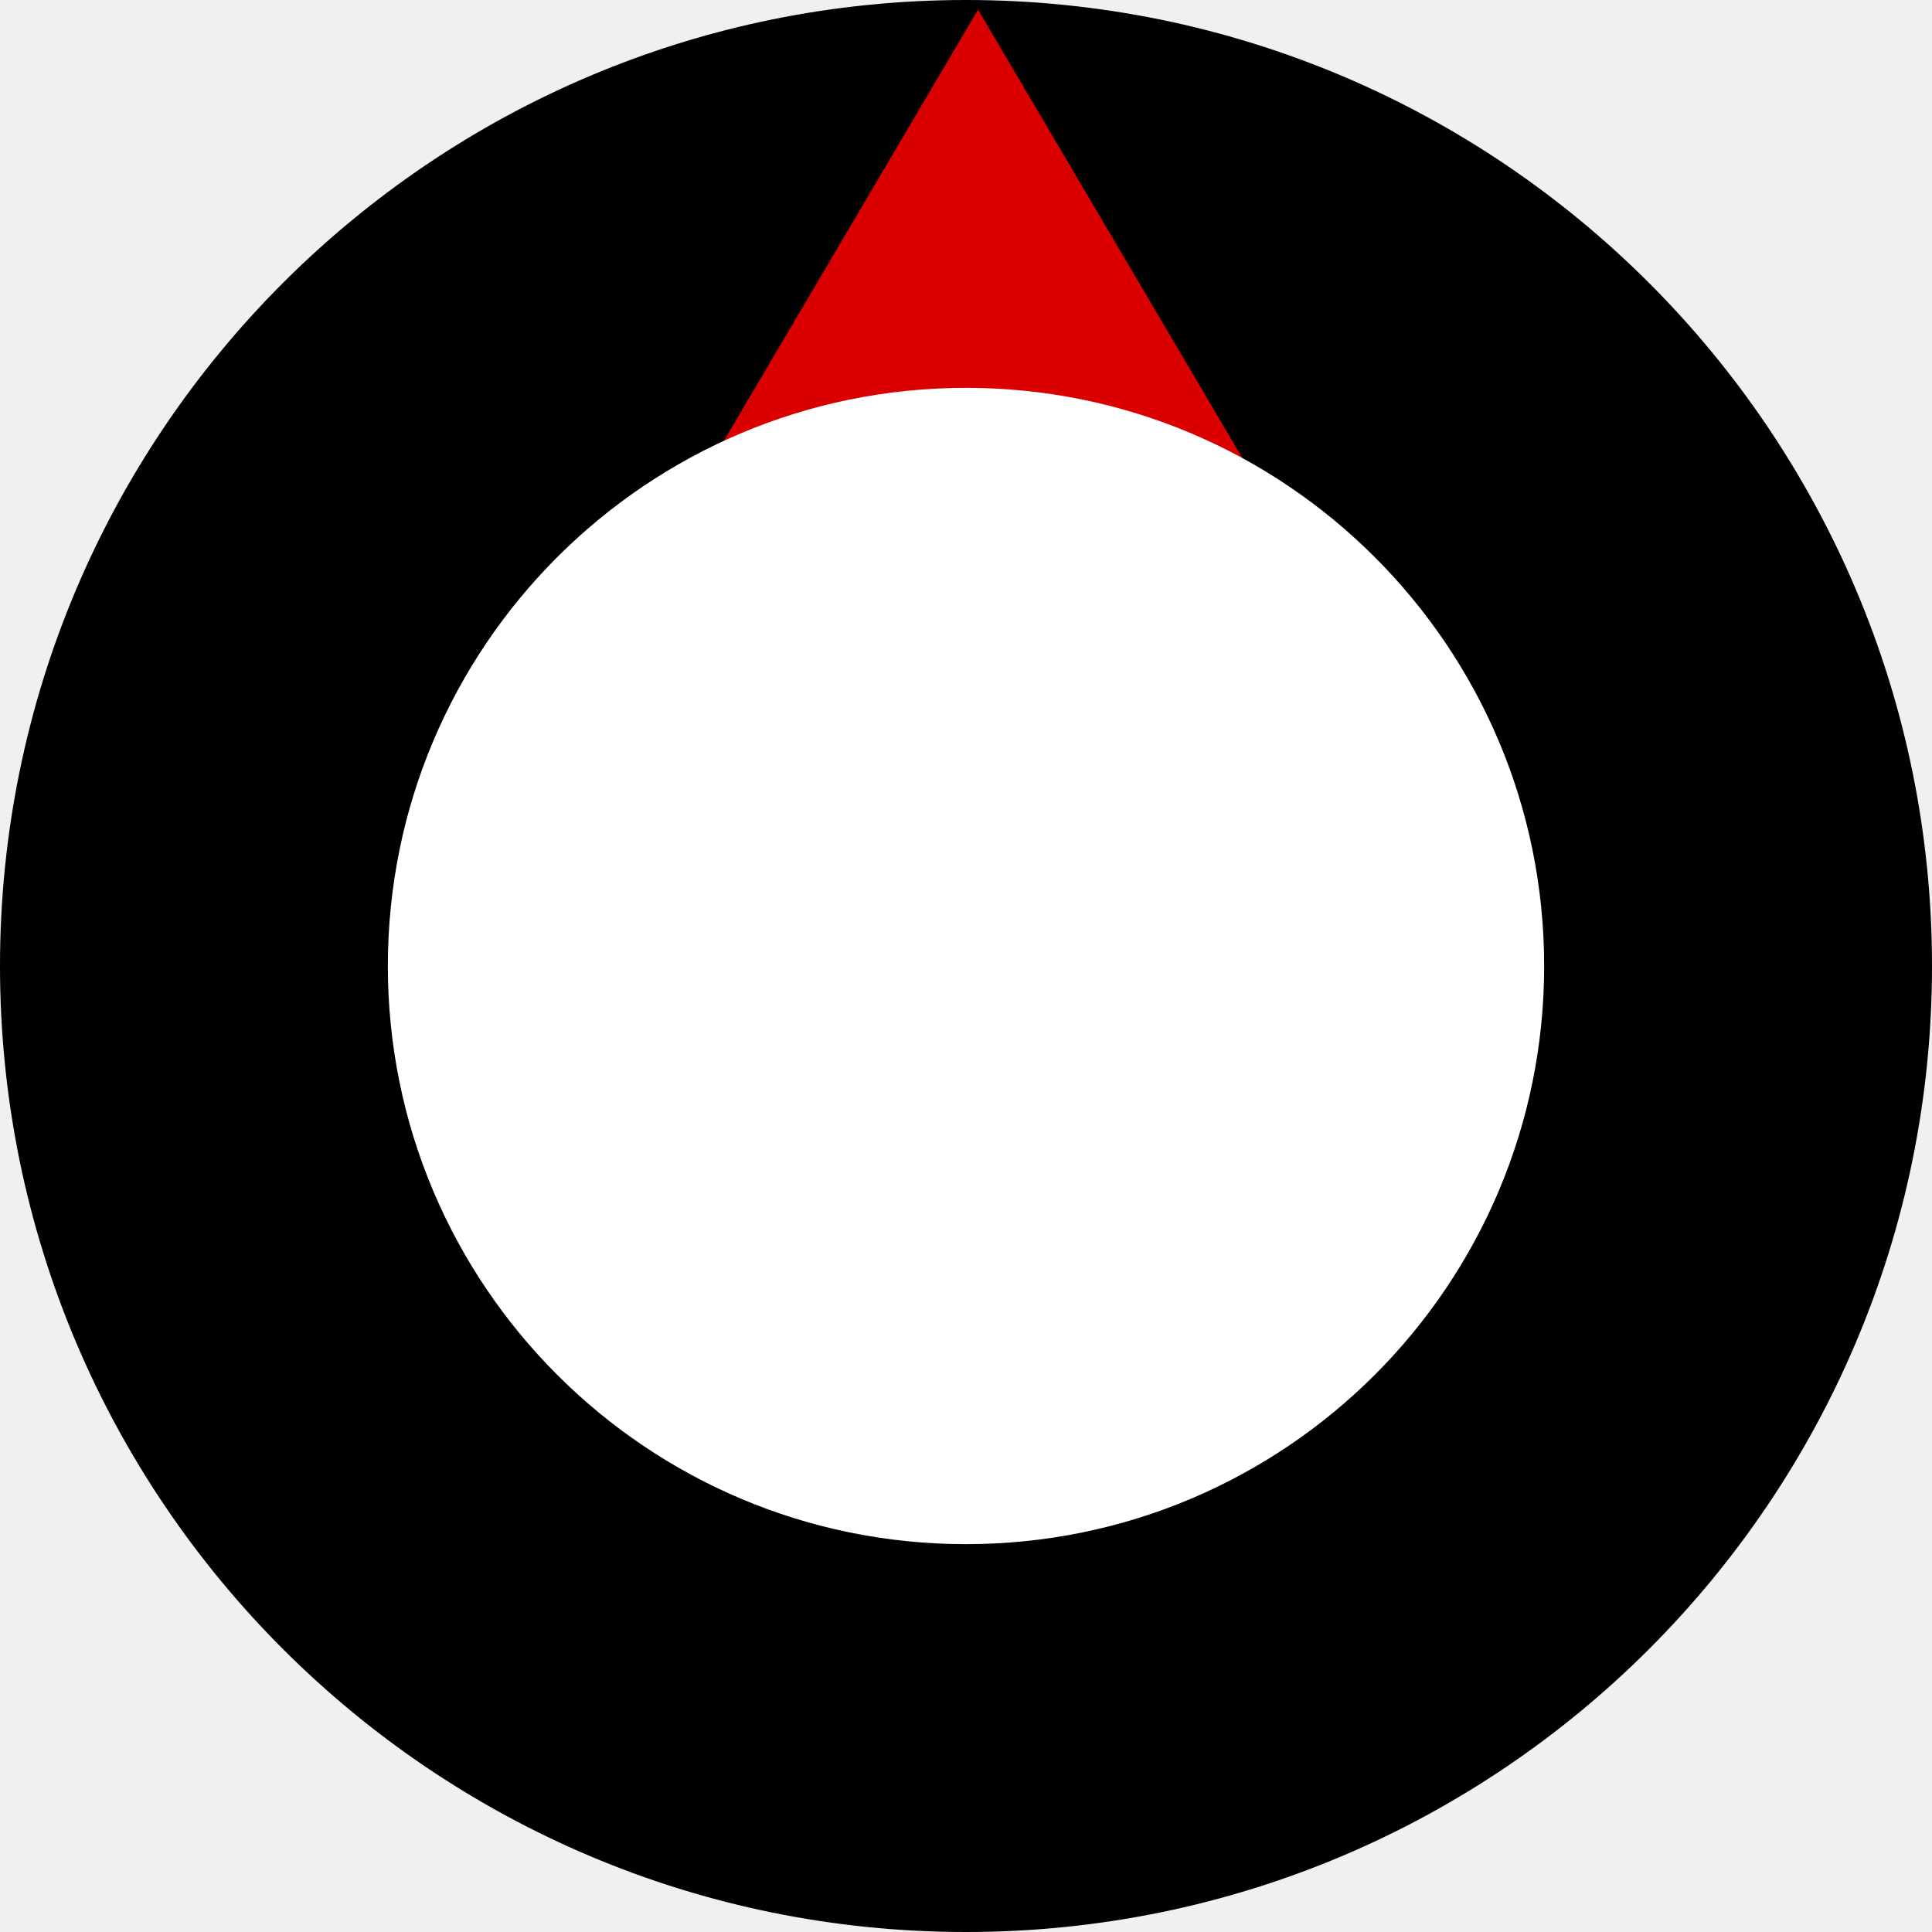
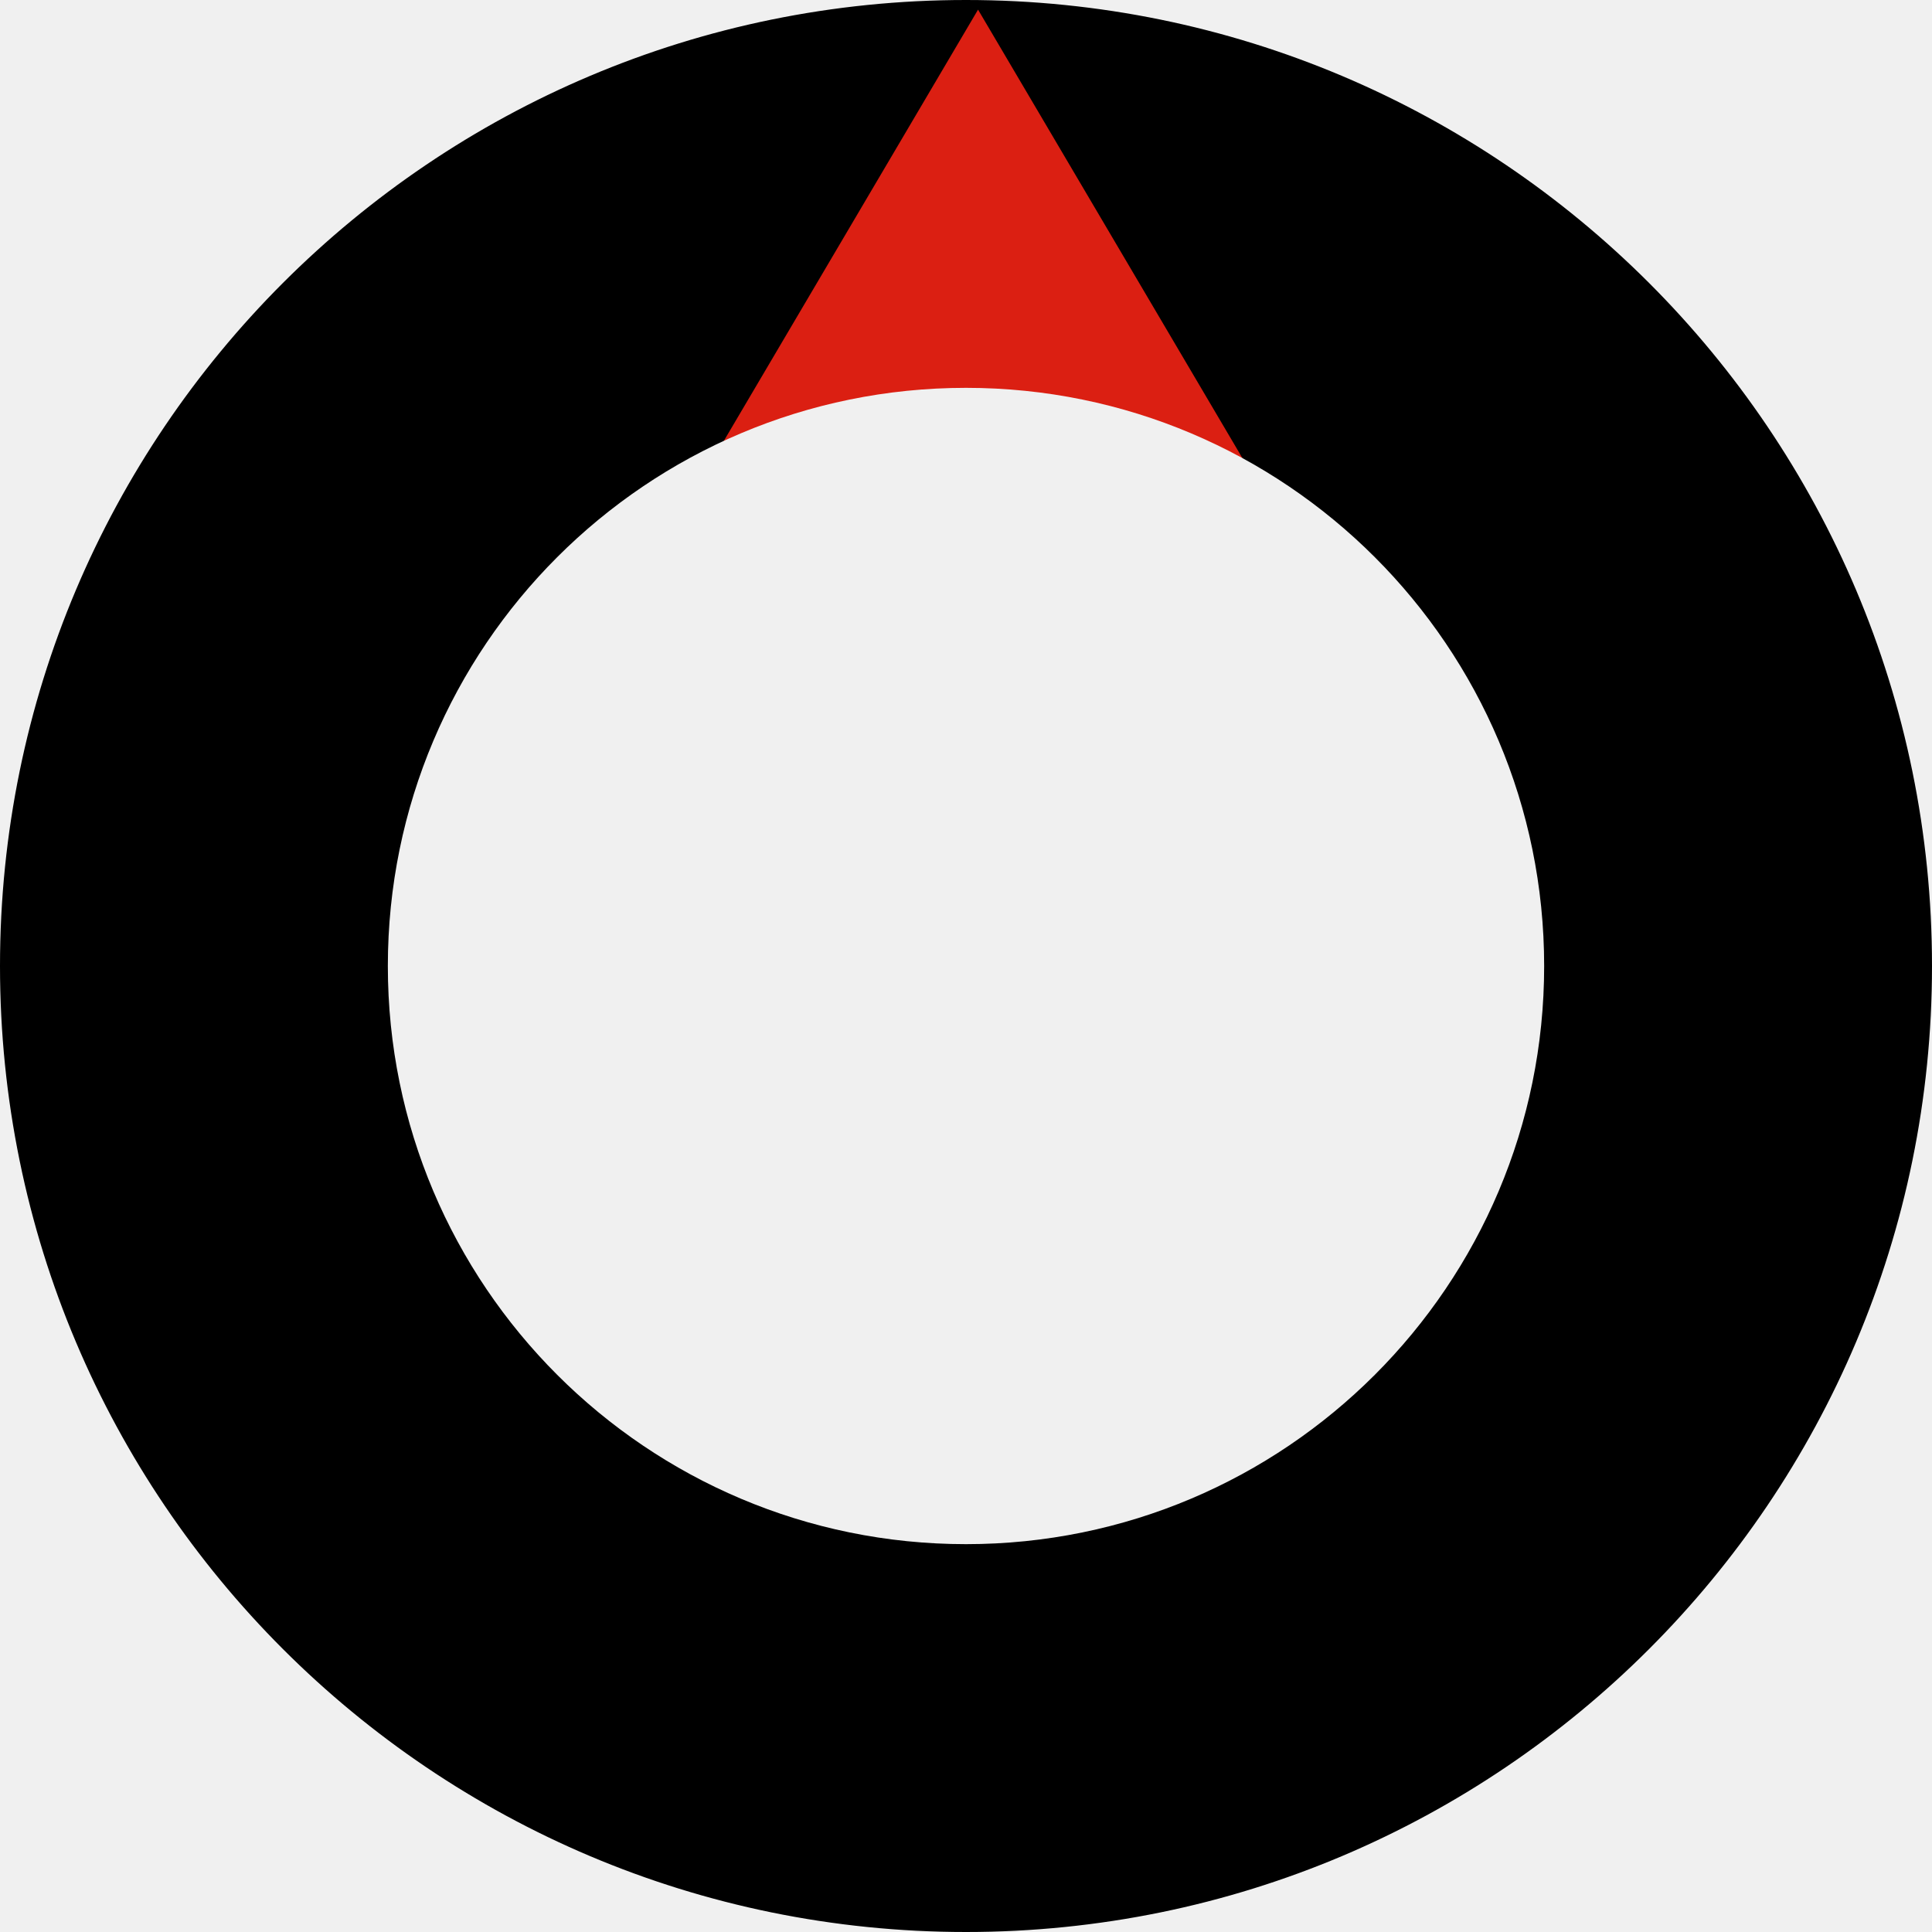
<svg xmlns="http://www.w3.org/2000/svg" width="401px" height="401px" version="1.1">
  <defs />
  <g transform="translate(0.5,0.5)">
    <ellipse cx="200" cy="200" rx="200" ry="200" fill="#000000" stroke="#000000" pointer-events="none" />
-     <path d="M 155 -7 L 250 49 L 155 105 Z" fill="#db0000" stroke="none" transform="rotate(-90,202.5,49)" pointer-events="none" />
-     <ellipse cx="200" cy="200" rx="120" ry="120" fill="#ffffff" stroke="none" pointer-events="none" />
+     <path d="M 155 -7 L 250 49 L 155 105 Z" fill="#db1f12" stroke="none" transform="rotate(-90,202.5,49)" pointer-events="none" />
+     <ellipse cx="200" cy="200" rx="120" ry="120" fill="#f0f0f0" stroke="none" pointer-events="none" />
  </g>
</svg>
